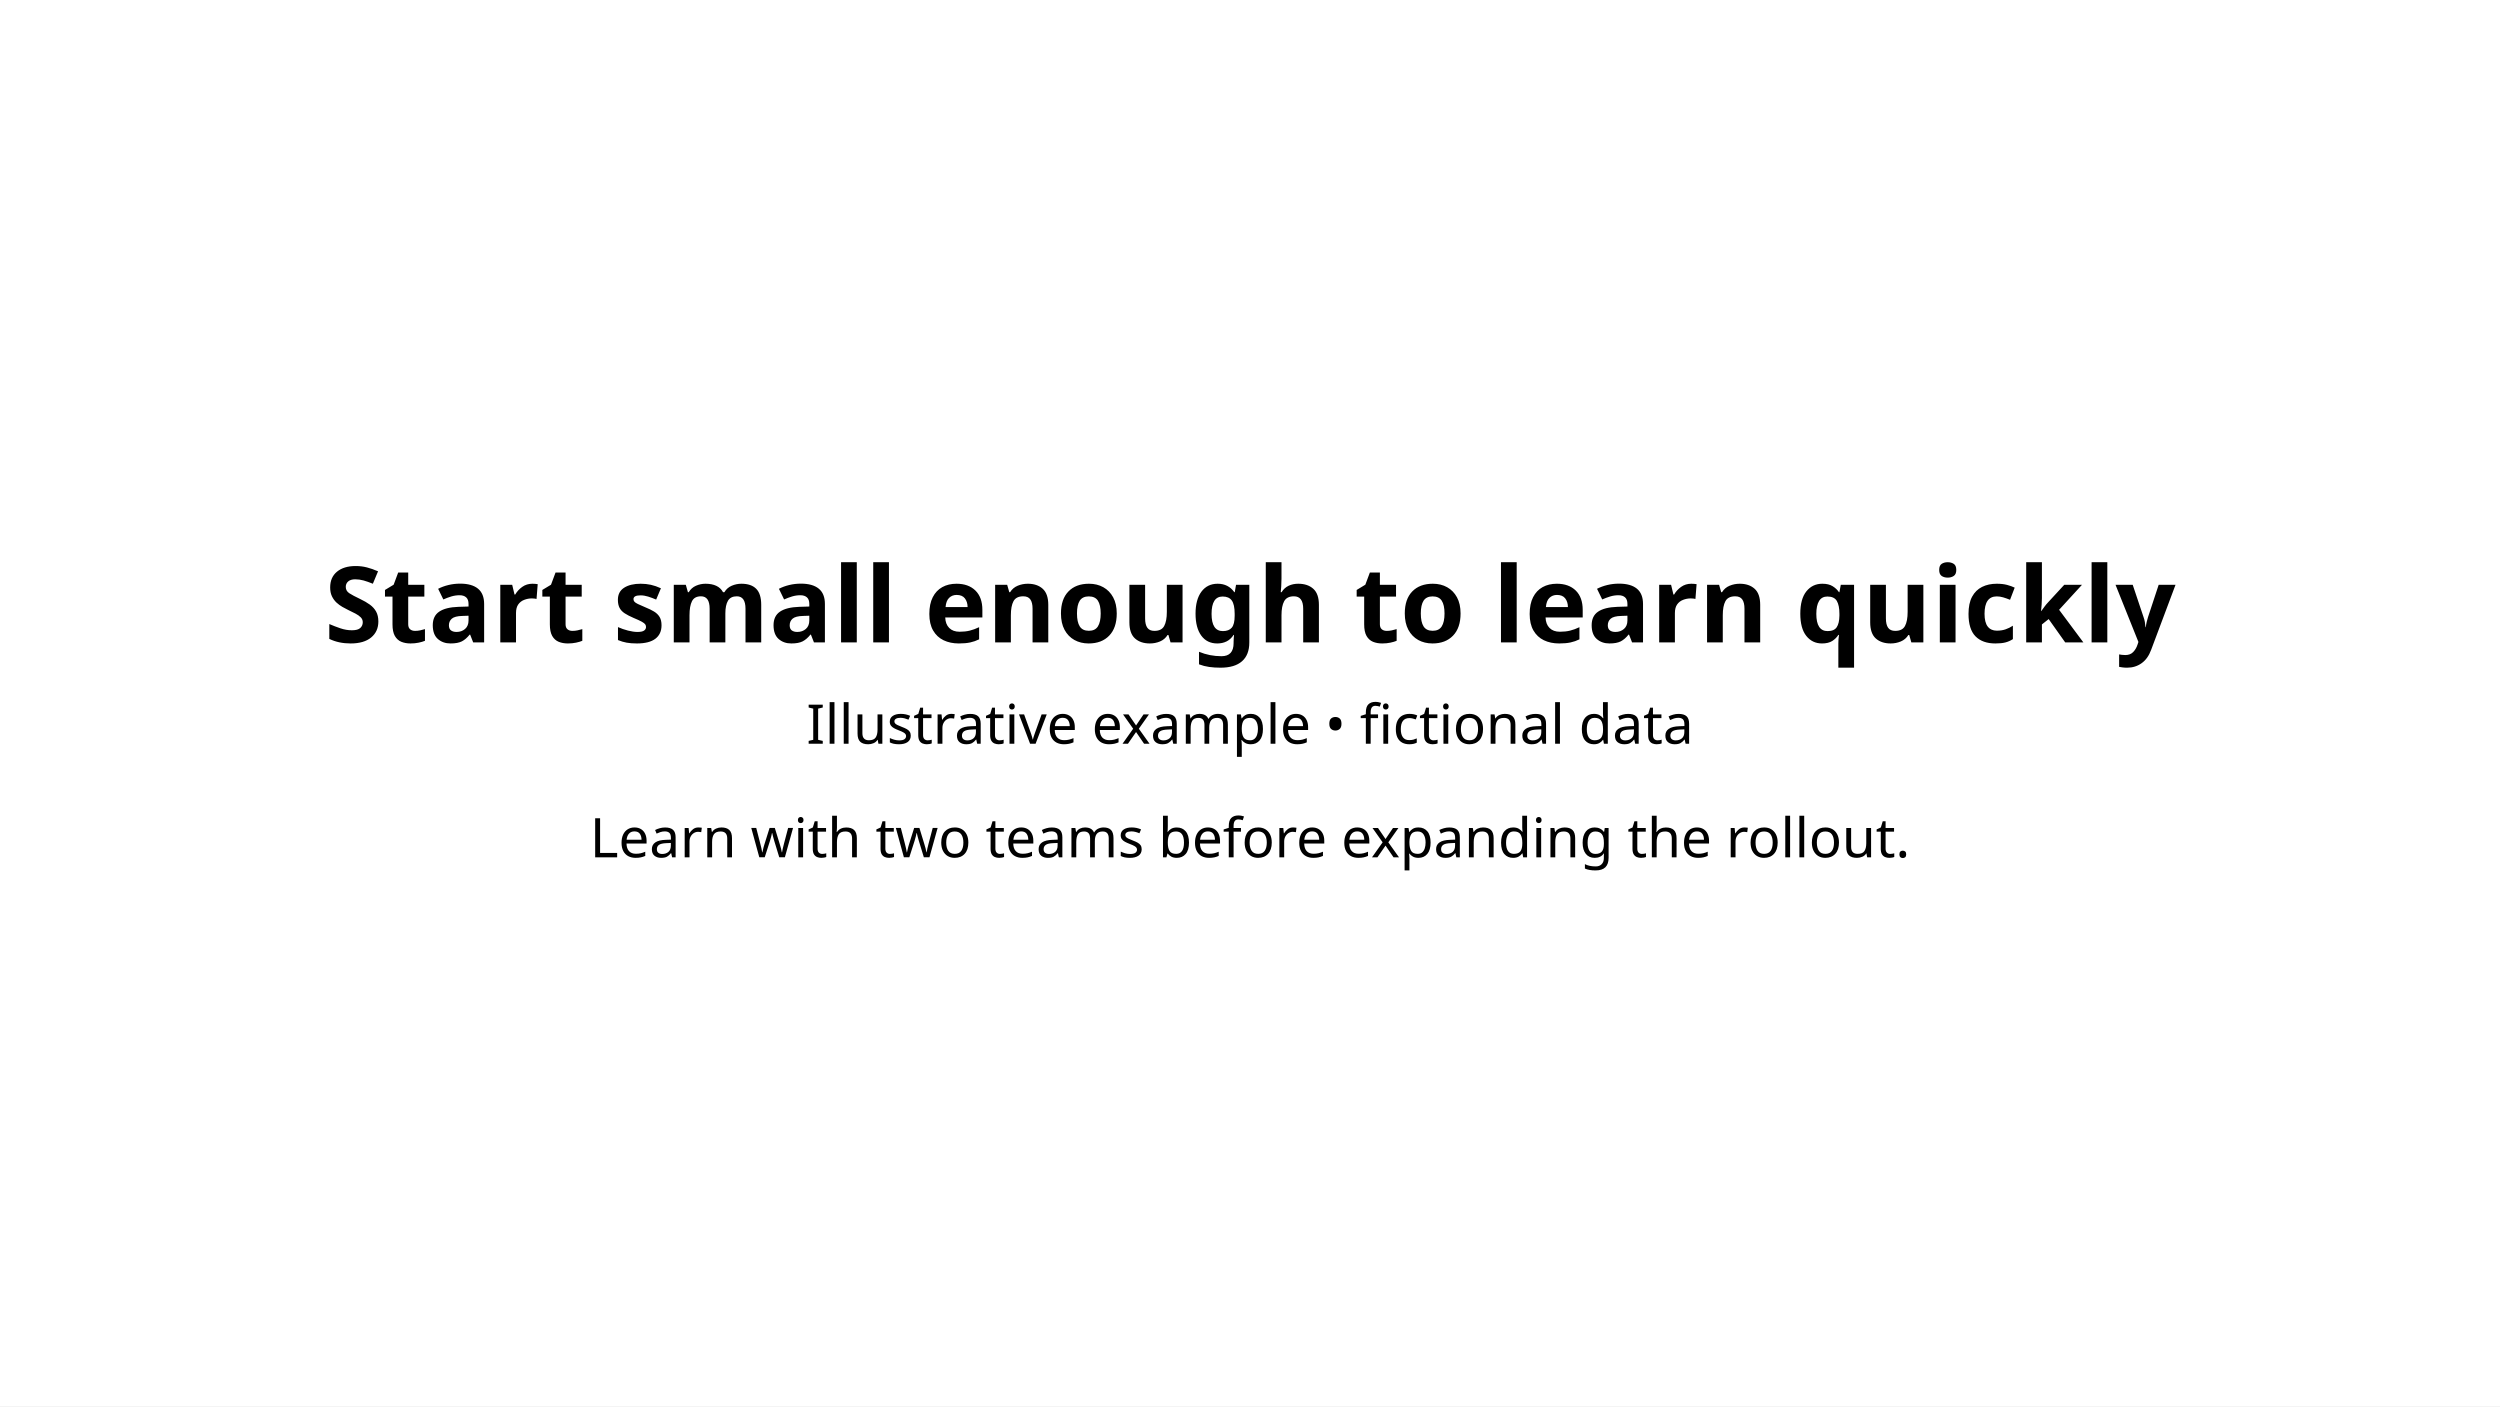
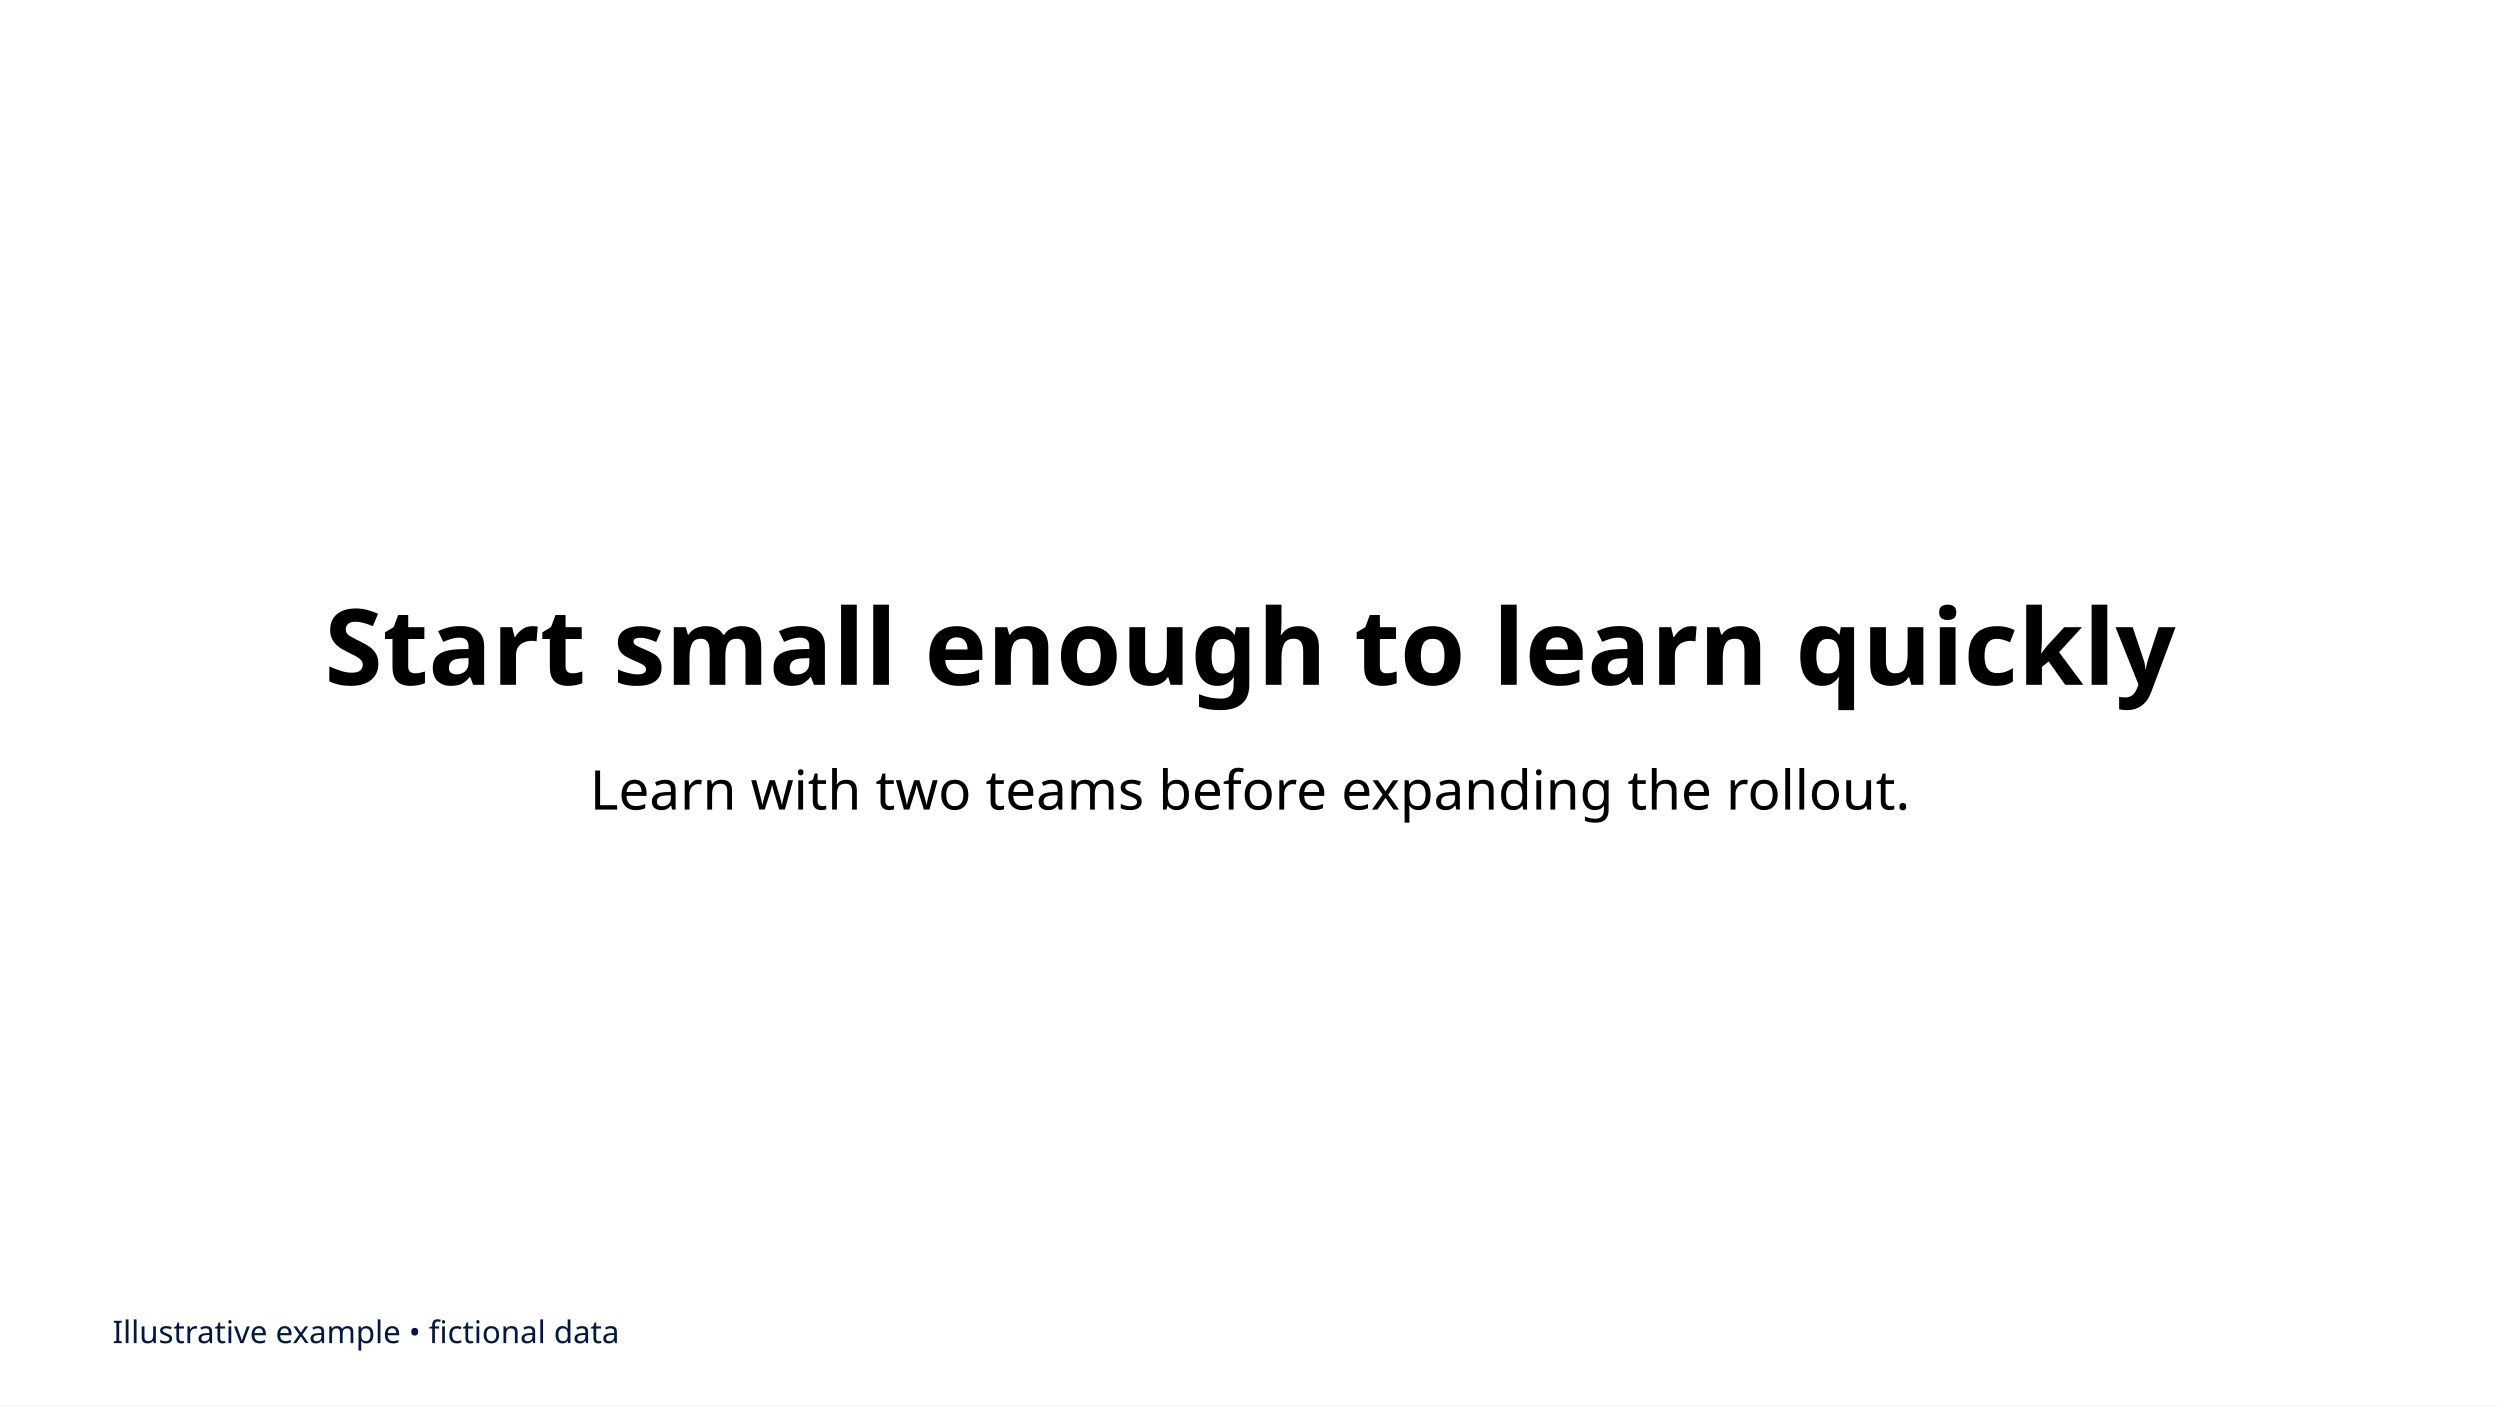
<svg xmlns="http://www.w3.org/2000/svg" aria-label="Start small enough to learn quickly" aria-roledescription="slide" height="720" role="group" viewBox="0 0 1280 720" width="1280">
  <rect aria-hidden="true" fill="#FFFFFF" height="720" opacity="1" width="1280" x="0" y="0" />
  <g>
-     <text fill="#000000" font-family="Aptos Display, sans-serif" font-size="54" font-weight="700" style="white-space:pre" text-anchor="middle" x="640" xml:space="preserve" y="328.9">Start small enough to learn quickly</text>
+     <text fill="#000000" font-family="Aptos Display, sans-serif" font-size="54" font-weight="700" style="white-space:pre" text-anchor="middle" x="640" xml:space="preserve" y="350.62">Start small enough to learn quickly</text>
  </g>
  <g>
-     <text fill="#000000" font-family="Aptos, sans-serif" font-size="28" font-weight="400" style="white-space:pre" text-anchor="middle" x="640" xml:space="preserve" y="380.78">Illustrative example • fictional data</text>
+     <text fill="#000000" font-family="Aptos, sans-serif" font-size="28" font-weight="400" style="white-space:pre" text-anchor="middle" x="640" xml:space="preserve" y="414.5">Learn with two teams before expanding the rollout.</text>
  </g>
+   <g />
  <g>
-     <text fill="#000000" font-family="Aptos, sans-serif" font-size="28" font-weight="400" style="white-space:pre" text-anchor="middle" x="640" xml:space="preserve" y="438.94">Learn with two teams before expanding the rollout.</text>
+     <g>
+       <g>
+         <text fill="#011842" font-family="Aptos, sans-serif" font-size="16" font-weight="400" style="white-space:pre" text-anchor="start" x="57.6" xml:space="preserve" y="687.68">Illustrative example • fictional data</text>
+       </g>
+     </g>
  </g>
</svg>
